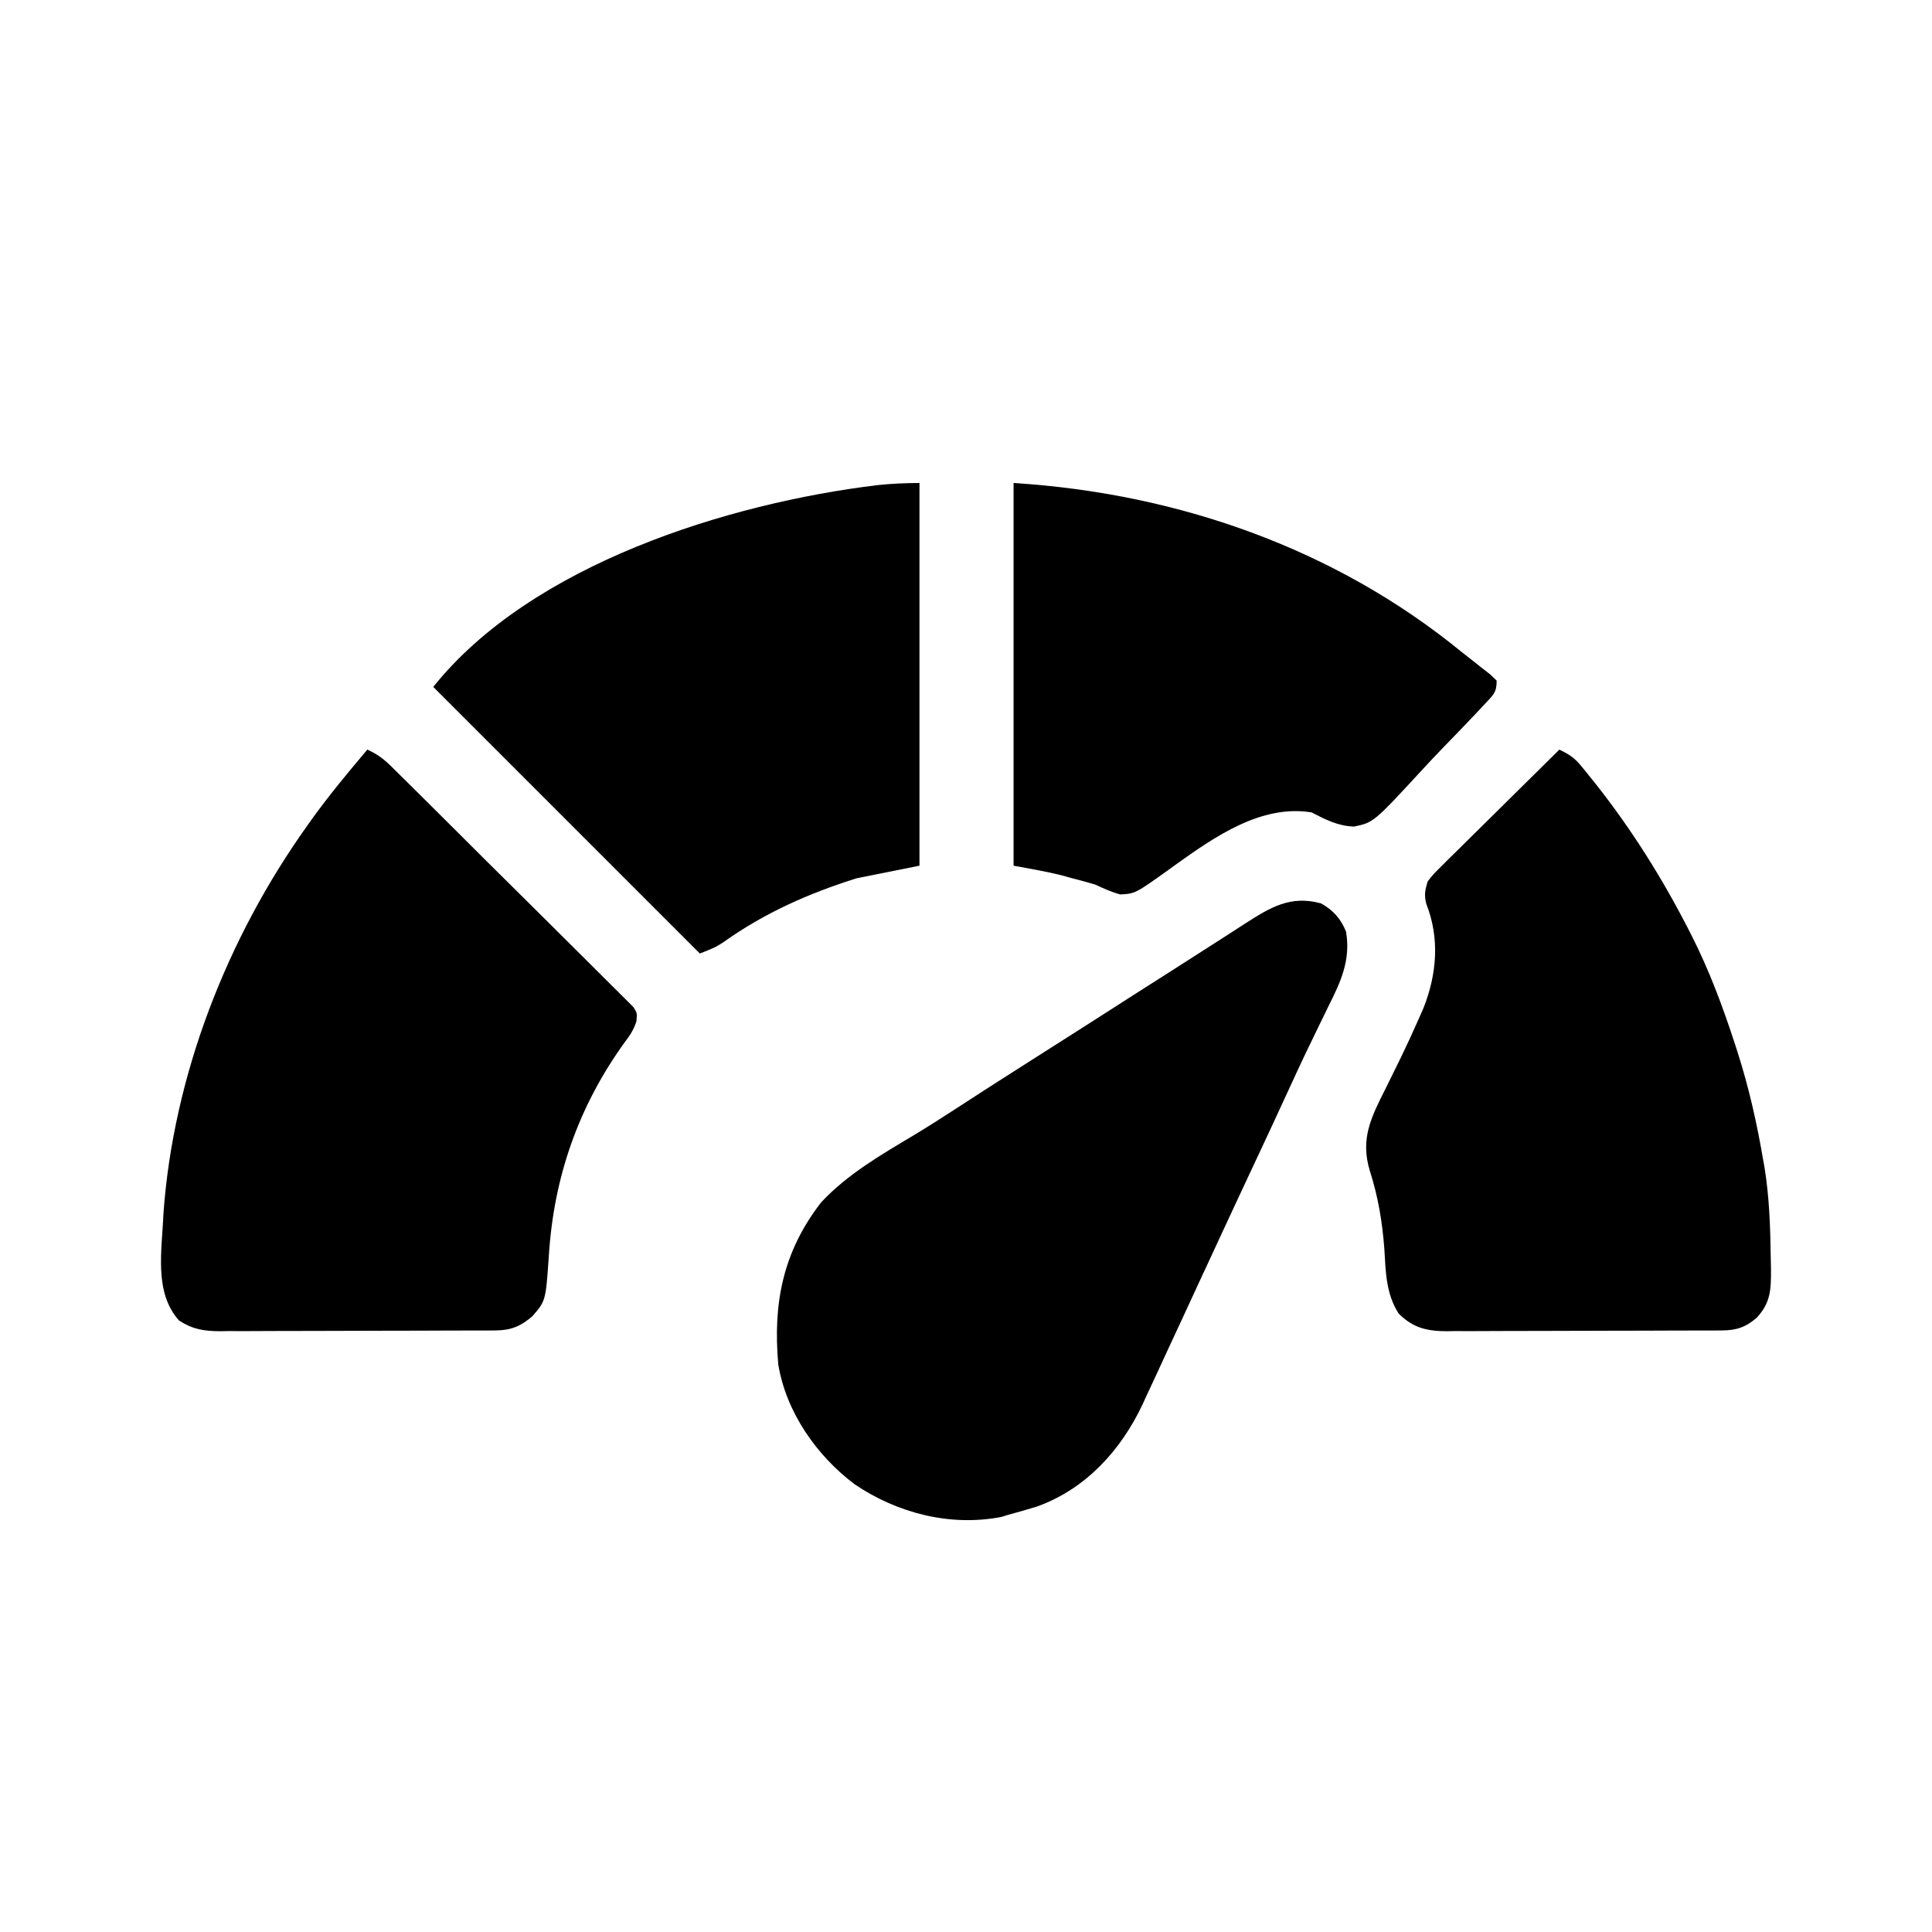
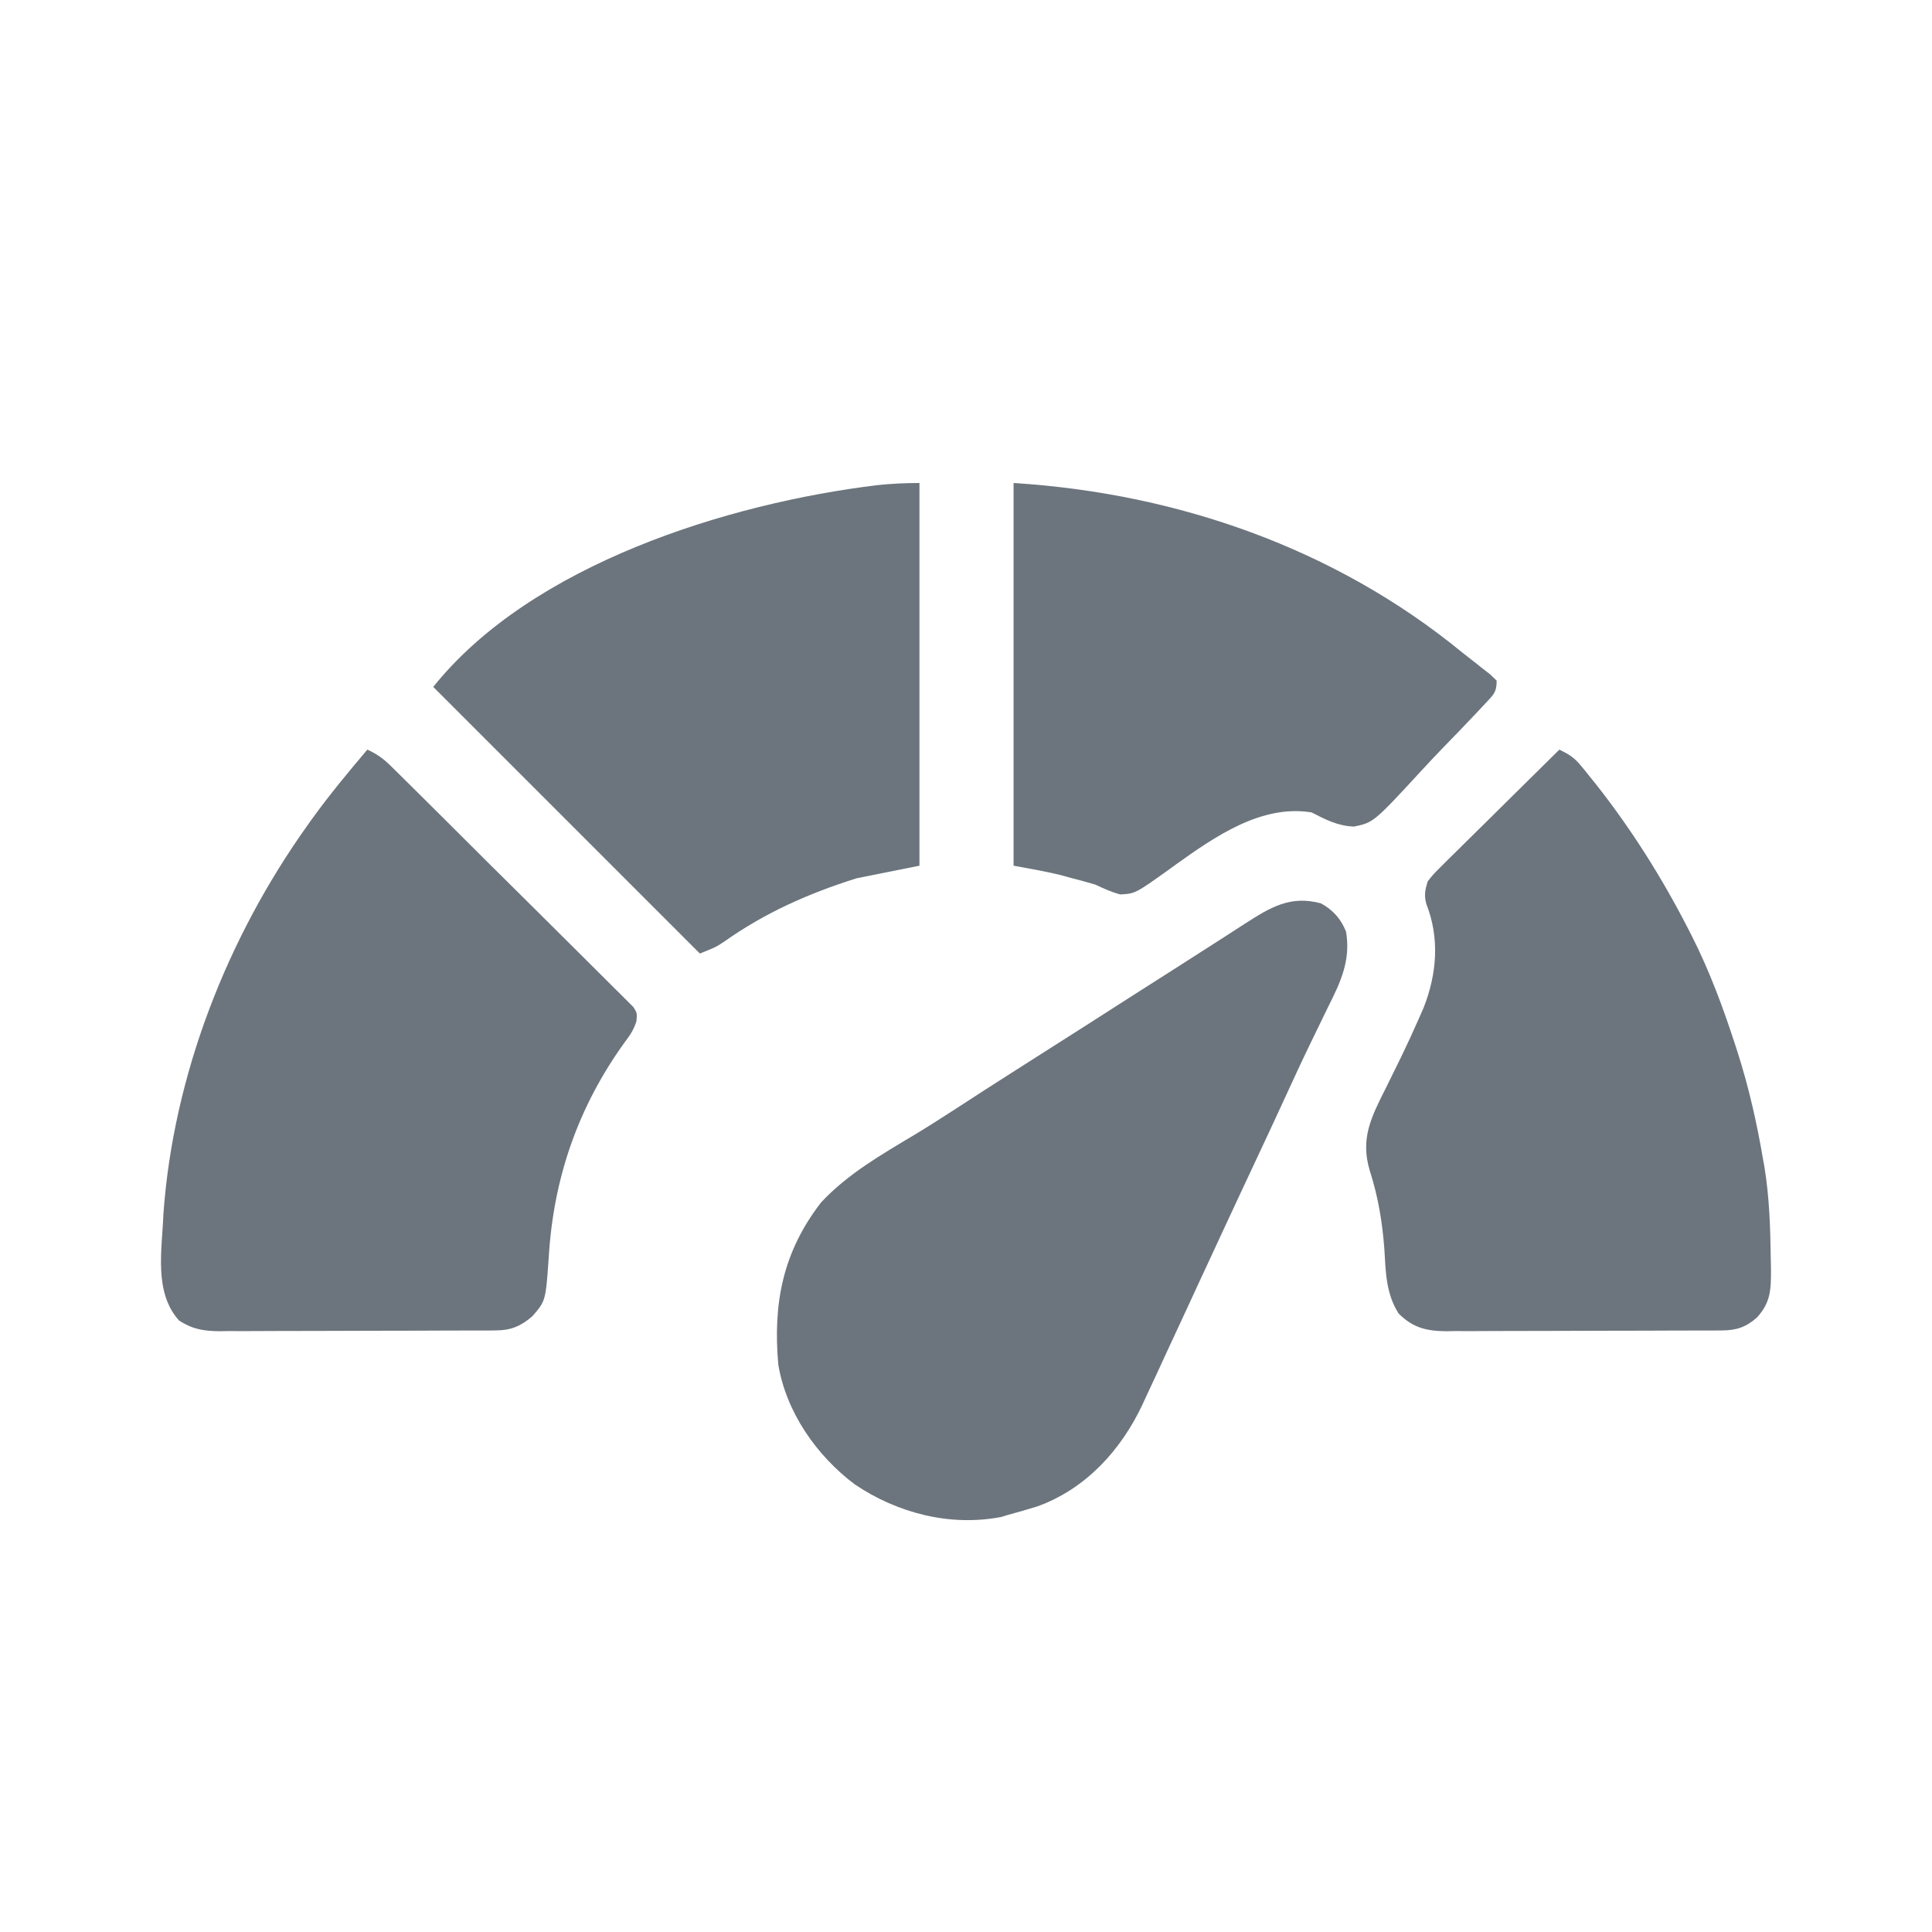
<svg xmlns="http://www.w3.org/2000/svg" width="24" height="24" viewBox="0 0 24 24" fill="none">
-   <path d="M16.41 11.222C16.56 11.305 16.657 11.414 16.721 11.573C16.781 11.927 16.656 12.195 16.5 12.505C16.477 12.553 16.453 12.601 16.43 12.649C16.383 12.748 16.335 12.847 16.286 12.946C16.175 13.173 16.07 13.403 15.964 13.633C15.922 13.725 15.879 13.816 15.837 13.908C15.816 13.953 15.794 13.999 15.773 14.046C15.654 14.3 15.536 14.553 15.417 14.807C15.269 15.123 15.123 15.439 14.976 15.756C14.96 15.79 14.944 15.825 14.927 15.861C14.848 16.033 14.768 16.205 14.689 16.376C14.615 16.536 14.541 16.695 14.467 16.854C14.437 16.92 14.406 16.986 14.376 17.052C14.329 17.152 14.283 17.252 14.236 17.352C14.222 17.382 14.208 17.412 14.194 17.444C13.927 18.013 13.489 18.495 12.887 18.713C12.763 18.751 12.639 18.787 12.513 18.821C12.489 18.828 12.464 18.836 12.439 18.844C11.802 18.967 11.145 18.796 10.616 18.438C10.143 18.081 9.766 17.543 9.668 16.95C9.601 16.191 9.724 15.553 10.199 14.938C10.525 14.586 10.952 14.341 11.36 14.097C11.529 13.995 11.695 13.889 11.86 13.782C12.109 13.619 12.359 13.459 12.61 13.299C12.922 13.101 13.234 12.902 13.546 12.703C13.888 12.483 14.23 12.265 14.573 12.047C14.757 11.93 14.941 11.812 15.124 11.694C15.163 11.669 15.202 11.645 15.241 11.619C15.315 11.572 15.389 11.524 15.462 11.476C15.777 11.274 16.028 11.118 16.41 11.222Z" fill=" #000000" />
-   <path d="M4.563 9.312C4.683 9.366 4.766 9.427 4.86 9.52C4.887 9.546 4.914 9.573 4.942 9.601C4.971 9.63 5.001 9.659 5.031 9.689C5.062 9.72 5.093 9.751 5.126 9.783C5.229 9.885 5.332 9.988 5.435 10.09C5.506 10.161 5.578 10.232 5.649 10.303C5.78 10.433 5.911 10.563 6.041 10.694C6.233 10.885 6.426 11.076 6.619 11.267C6.786 11.432 6.952 11.598 7.119 11.764C7.189 11.835 7.261 11.905 7.332 11.976C7.431 12.074 7.53 12.172 7.628 12.271C7.658 12.301 7.688 12.33 7.718 12.36C7.745 12.387 7.772 12.414 7.799 12.441C7.834 12.476 7.834 12.476 7.87 12.512C7.915 12.586 7.915 12.586 7.906 12.687C7.872 12.793 7.827 12.86 7.759 12.949C7.183 13.748 6.876 14.632 6.817 15.613C6.779 16.16 6.779 16.16 6.613 16.351C6.468 16.476 6.346 16.526 6.158 16.527C6.126 16.527 6.093 16.527 6.06 16.528C6.025 16.528 5.99 16.528 5.953 16.528C5.916 16.528 5.879 16.528 5.84 16.528C5.717 16.529 5.593 16.529 5.47 16.529C5.384 16.53 5.298 16.53 5.213 16.53C5.033 16.53 4.853 16.531 4.673 16.531C4.442 16.531 4.212 16.532 3.981 16.533C3.804 16.534 3.627 16.534 3.45 16.534C3.365 16.534 3.28 16.535 3.195 16.535C3.076 16.536 2.957 16.536 2.838 16.535C2.803 16.536 2.768 16.536 2.732 16.537C2.534 16.535 2.397 16.515 2.225 16.405C1.908 16.053 2.013 15.528 2.03 15.08C2.153 13.355 2.823 11.646 3.823 10.248C3.847 10.214 3.847 10.214 3.871 10.18C4.088 9.879 4.324 9.595 4.563 9.312Z" fill=" #000000" />
-   <path d="M19.371 9.312C19.483 9.366 19.555 9.41 19.634 9.506C19.654 9.529 19.673 9.553 19.693 9.577C19.714 9.603 19.735 9.629 19.756 9.656C19.789 9.697 19.789 9.697 19.823 9.739C20.264 10.297 20.644 10.901 20.969 11.534C20.99 11.574 20.99 11.574 21.011 11.616C21.234 12.055 21.402 12.508 21.554 12.975C21.568 13.018 21.568 13.018 21.582 13.062C21.725 13.506 21.826 13.957 21.904 14.417C21.909 14.444 21.914 14.471 21.919 14.499C21.98 14.875 21.992 15.252 21.997 15.633C21.998 15.678 21.999 15.724 22 15.771C22 16.02 21.997 16.178 21.826 16.366C21.691 16.485 21.574 16.526 21.395 16.527C21.362 16.527 21.33 16.527 21.297 16.528C21.262 16.528 21.226 16.528 21.19 16.528C21.153 16.528 21.115 16.528 21.077 16.528C20.953 16.529 20.83 16.529 20.706 16.529C20.621 16.53 20.535 16.53 20.449 16.53C20.269 16.53 20.089 16.531 19.909 16.531C19.679 16.531 19.448 16.532 19.218 16.533C19.041 16.534 18.863 16.534 18.686 16.534C18.601 16.534 18.516 16.535 18.431 16.535C18.312 16.536 18.194 16.536 18.075 16.535C18.04 16.536 18.005 16.536 17.968 16.537C17.724 16.535 17.553 16.496 17.374 16.317C17.217 16.07 17.214 15.803 17.197 15.518C17.172 15.18 17.12 14.868 17.017 14.546C16.895 14.146 17.033 13.879 17.213 13.521C17.256 13.434 17.299 13.348 17.341 13.261C17.362 13.219 17.383 13.177 17.404 13.133C17.48 12.976 17.553 12.818 17.623 12.659C17.643 12.613 17.663 12.567 17.684 12.52C17.85 12.099 17.886 11.655 17.718 11.228C17.689 11.119 17.703 11.057 17.735 10.949C17.802 10.864 17.802 10.864 17.889 10.777C17.922 10.744 17.955 10.711 17.989 10.677C18.024 10.643 18.06 10.608 18.096 10.572C18.133 10.536 18.169 10.5 18.206 10.463C18.303 10.367 18.399 10.272 18.496 10.177C18.595 10.08 18.693 9.982 18.791 9.885C18.984 9.693 19.178 9.503 19.371 9.312Z" fill=" #000000" />
-   <path d="M11.422 6C11.422 7.569 11.422 9.138 11.422 10.754C11.165 10.806 10.907 10.857 10.642 10.91C10.044 11.098 9.5 11.339 8.988 11.703C8.889 11.767 8.889 11.767 8.694 11.845C7.601 10.752 6.508 9.659 5.382 8.533C6.6 7.01 9.048 6.25 10.904 6.026C11.079 6.008 11.244 6 11.422 6Z" fill=" #000000" />
-   <path d="M12.591 6C14.616 6.127 16.582 6.808 18.163 8.104C18.202 8.134 18.24 8.164 18.279 8.195C18.319 8.226 18.359 8.257 18.399 8.29C18.454 8.333 18.454 8.333 18.511 8.377C18.537 8.402 18.564 8.428 18.592 8.455C18.592 8.606 18.55 8.632 18.448 8.742C18.416 8.776 18.385 8.81 18.352 8.845C18.206 8.999 18.059 9.153 17.91 9.305C17.832 9.386 17.755 9.467 17.679 9.55C17.064 10.217 17.064 10.217 16.82 10.268C16.62 10.261 16.468 10.182 16.293 10.092C15.668 9.99 15.089 10.395 14.606 10.74C14.562 10.771 14.562 10.771 14.518 10.804C14.102 11.101 14.102 11.101 13.916 11.111C13.805 11.081 13.709 11.037 13.604 10.988C13.507 10.96 13.41 10.933 13.312 10.908C13.266 10.895 13.221 10.883 13.174 10.87C12.982 10.823 12.786 10.79 12.591 10.754C12.591 9.185 12.591 7.617 12.591 6Z" fill=" #000000" />
+   <path d="M16.41 11.222C16.56 11.305 16.657 11.414 16.721 11.573C16.781 11.927 16.656 12.195 16.5 12.505C16.477 12.553 16.453 12.601 16.43 12.649C16.383 12.748 16.335 12.847 16.286 12.946C16.175 13.173 16.07 13.403 15.964 13.633C15.922 13.725 15.879 13.816 15.837 13.908C15.816 13.953 15.794 13.999 15.773 14.046C15.654 14.3 15.536 14.553 15.417 14.807C15.269 15.123 15.123 15.439 14.976 15.756C14.96 15.79 14.944 15.825 14.927 15.861C14.848 16.033 14.768 16.205 14.689 16.376C14.615 16.536 14.541 16.695 14.467 16.854C14.437 16.92 14.406 16.986 14.376 17.052C14.329 17.152 14.283 17.252 14.236 17.352C14.222 17.382 14.208 17.412 14.194 17.444C13.927 18.013 13.489 18.495 12.887 18.713C12.763 18.751 12.639 18.787 12.513 18.821C12.489 18.828 12.464 18.836 12.439 18.844C11.802 18.967 11.145 18.796 10.616 18.438C10.143 18.081 9.766 17.543 9.668 16.95C9.601 16.191 9.724 15.553 10.199 14.938C10.525 14.586 10.952 14.341 11.36 14.097C11.529 13.995 11.695 13.889 11.86 13.782C12.109 13.619 12.359 13.459 12.61 13.299C12.922 13.101 13.234 12.902 13.546 12.703C13.888 12.483 14.23 12.265 14.573 12.047C14.757 11.93 14.941 11.812 15.124 11.694C15.163 11.669 15.202 11.645 15.241 11.619C15.315 11.572 15.389 11.524 15.462 11.476C15.777 11.274 16.028 11.118 16.41 11.222Z" fill="#6c757d" />
+   <path d="M4.563 9.312C4.683 9.366 4.766 9.427 4.86 9.52C4.887 9.546 4.914 9.573 4.942 9.601C4.971 9.63 5.001 9.659 5.031 9.689C5.062 9.72 5.093 9.751 5.126 9.783C5.229 9.885 5.332 9.988 5.435 10.09C5.506 10.161 5.578 10.232 5.649 10.303C5.78 10.433 5.911 10.563 6.041 10.694C6.233 10.885 6.426 11.076 6.619 11.267C6.786 11.432 6.952 11.598 7.119 11.764C7.189 11.835 7.261 11.905 7.332 11.976C7.431 12.074 7.53 12.172 7.628 12.271C7.658 12.301 7.688 12.33 7.718 12.36C7.745 12.387 7.772 12.414 7.799 12.441C7.834 12.476 7.834 12.476 7.87 12.512C7.915 12.586 7.915 12.586 7.906 12.687C7.872 12.793 7.827 12.86 7.759 12.949C7.183 13.748 6.876 14.632 6.817 15.613C6.779 16.16 6.779 16.16 6.613 16.351C6.468 16.476 6.346 16.526 6.158 16.527C6.126 16.527 6.093 16.527 6.06 16.528C6.025 16.528 5.99 16.528 5.953 16.528C5.916 16.528 5.879 16.528 5.84 16.528C5.717 16.529 5.593 16.529 5.47 16.529C5.384 16.53 5.298 16.53 5.213 16.53C5.033 16.53 4.853 16.531 4.673 16.531C4.442 16.531 4.212 16.532 3.981 16.533C3.804 16.534 3.627 16.534 3.45 16.534C3.365 16.534 3.28 16.535 3.195 16.535C3.076 16.536 2.957 16.536 2.838 16.535C2.803 16.536 2.768 16.536 2.732 16.537C2.534 16.535 2.397 16.515 2.225 16.405C1.908 16.053 2.013 15.528 2.03 15.08C2.153 13.355 2.823 11.646 3.823 10.248C3.847 10.214 3.847 10.214 3.871 10.18C4.088 9.879 4.324 9.595 4.563 9.312Z" fill="#6c757d" />
+   <path d="M19.371 9.312C19.483 9.366 19.555 9.41 19.634 9.506C19.654 9.529 19.673 9.553 19.693 9.577C19.714 9.603 19.735 9.629 19.756 9.656C19.789 9.697 19.789 9.697 19.823 9.739C20.264 10.297 20.644 10.901 20.969 11.534C20.99 11.574 20.99 11.574 21.011 11.616C21.234 12.055 21.402 12.508 21.554 12.975C21.568 13.018 21.568 13.018 21.582 13.062C21.725 13.506 21.826 13.957 21.904 14.417C21.909 14.444 21.914 14.471 21.919 14.499C21.98 14.875 21.992 15.252 21.997 15.633C21.998 15.678 21.999 15.724 22 15.771C22 16.02 21.997 16.178 21.826 16.366C21.691 16.485 21.574 16.526 21.395 16.527C21.362 16.527 21.33 16.527 21.297 16.528C21.262 16.528 21.226 16.528 21.19 16.528C21.153 16.528 21.115 16.528 21.077 16.528C20.953 16.529 20.83 16.529 20.706 16.529C20.621 16.53 20.535 16.53 20.449 16.53C20.269 16.53 20.089 16.531 19.909 16.531C19.679 16.531 19.448 16.532 19.218 16.533C19.041 16.534 18.863 16.534 18.686 16.534C18.601 16.534 18.516 16.535 18.431 16.535C18.312 16.536 18.194 16.536 18.075 16.535C18.04 16.536 18.005 16.536 17.968 16.537C17.724 16.535 17.553 16.496 17.374 16.317C17.217 16.07 17.214 15.803 17.197 15.518C17.172 15.18 17.12 14.868 17.017 14.546C16.895 14.146 17.033 13.879 17.213 13.521C17.256 13.434 17.299 13.348 17.341 13.261C17.362 13.219 17.383 13.177 17.404 13.133C17.48 12.976 17.553 12.818 17.623 12.659C17.643 12.613 17.663 12.567 17.684 12.52C17.85 12.099 17.886 11.655 17.718 11.228C17.689 11.119 17.703 11.057 17.735 10.949C17.802 10.864 17.802 10.864 17.889 10.777C17.922 10.744 17.955 10.711 17.989 10.677C18.024 10.643 18.06 10.608 18.096 10.572C18.133 10.536 18.169 10.5 18.206 10.463C18.303 10.367 18.399 10.272 18.496 10.177C18.595 10.08 18.693 9.982 18.791 9.885C18.984 9.693 19.178 9.503 19.371 9.312Z" fill="#6c757d" />
+   <path d="M11.422 6C11.422 7.569 11.422 9.138 11.422 10.754C11.165 10.806 10.907 10.857 10.642 10.91C10.044 11.098 9.5 11.339 8.988 11.703C8.889 11.767 8.889 11.767 8.694 11.845C7.601 10.752 6.508 9.659 5.382 8.533C6.6 7.01 9.048 6.25 10.904 6.026C11.079 6.008 11.244 6 11.422 6Z" fill="#6c757d" />
+   <path d="M12.591 6C14.616 6.127 16.582 6.808 18.163 8.104C18.202 8.134 18.24 8.164 18.279 8.195C18.319 8.226 18.359 8.257 18.399 8.29C18.454 8.333 18.454 8.333 18.511 8.377C18.537 8.402 18.564 8.428 18.592 8.455C18.592 8.606 18.55 8.632 18.448 8.742C18.416 8.776 18.385 8.81 18.352 8.845C18.206 8.999 18.059 9.153 17.91 9.305C17.832 9.386 17.755 9.467 17.679 9.55C17.064 10.217 17.064 10.217 16.82 10.268C16.62 10.261 16.468 10.182 16.293 10.092C15.668 9.99 15.089 10.395 14.606 10.74C14.562 10.771 14.562 10.771 14.518 10.804C14.102 11.101 14.102 11.101 13.916 11.111C13.805 11.081 13.709 11.037 13.604 10.988C13.507 10.96 13.41 10.933 13.312 10.908C13.266 10.895 13.221 10.883 13.174 10.87C12.982 10.823 12.786 10.79 12.591 10.754C12.591 9.185 12.591 7.617 12.591 6Z" fill="#6c757d" />
</svg>
